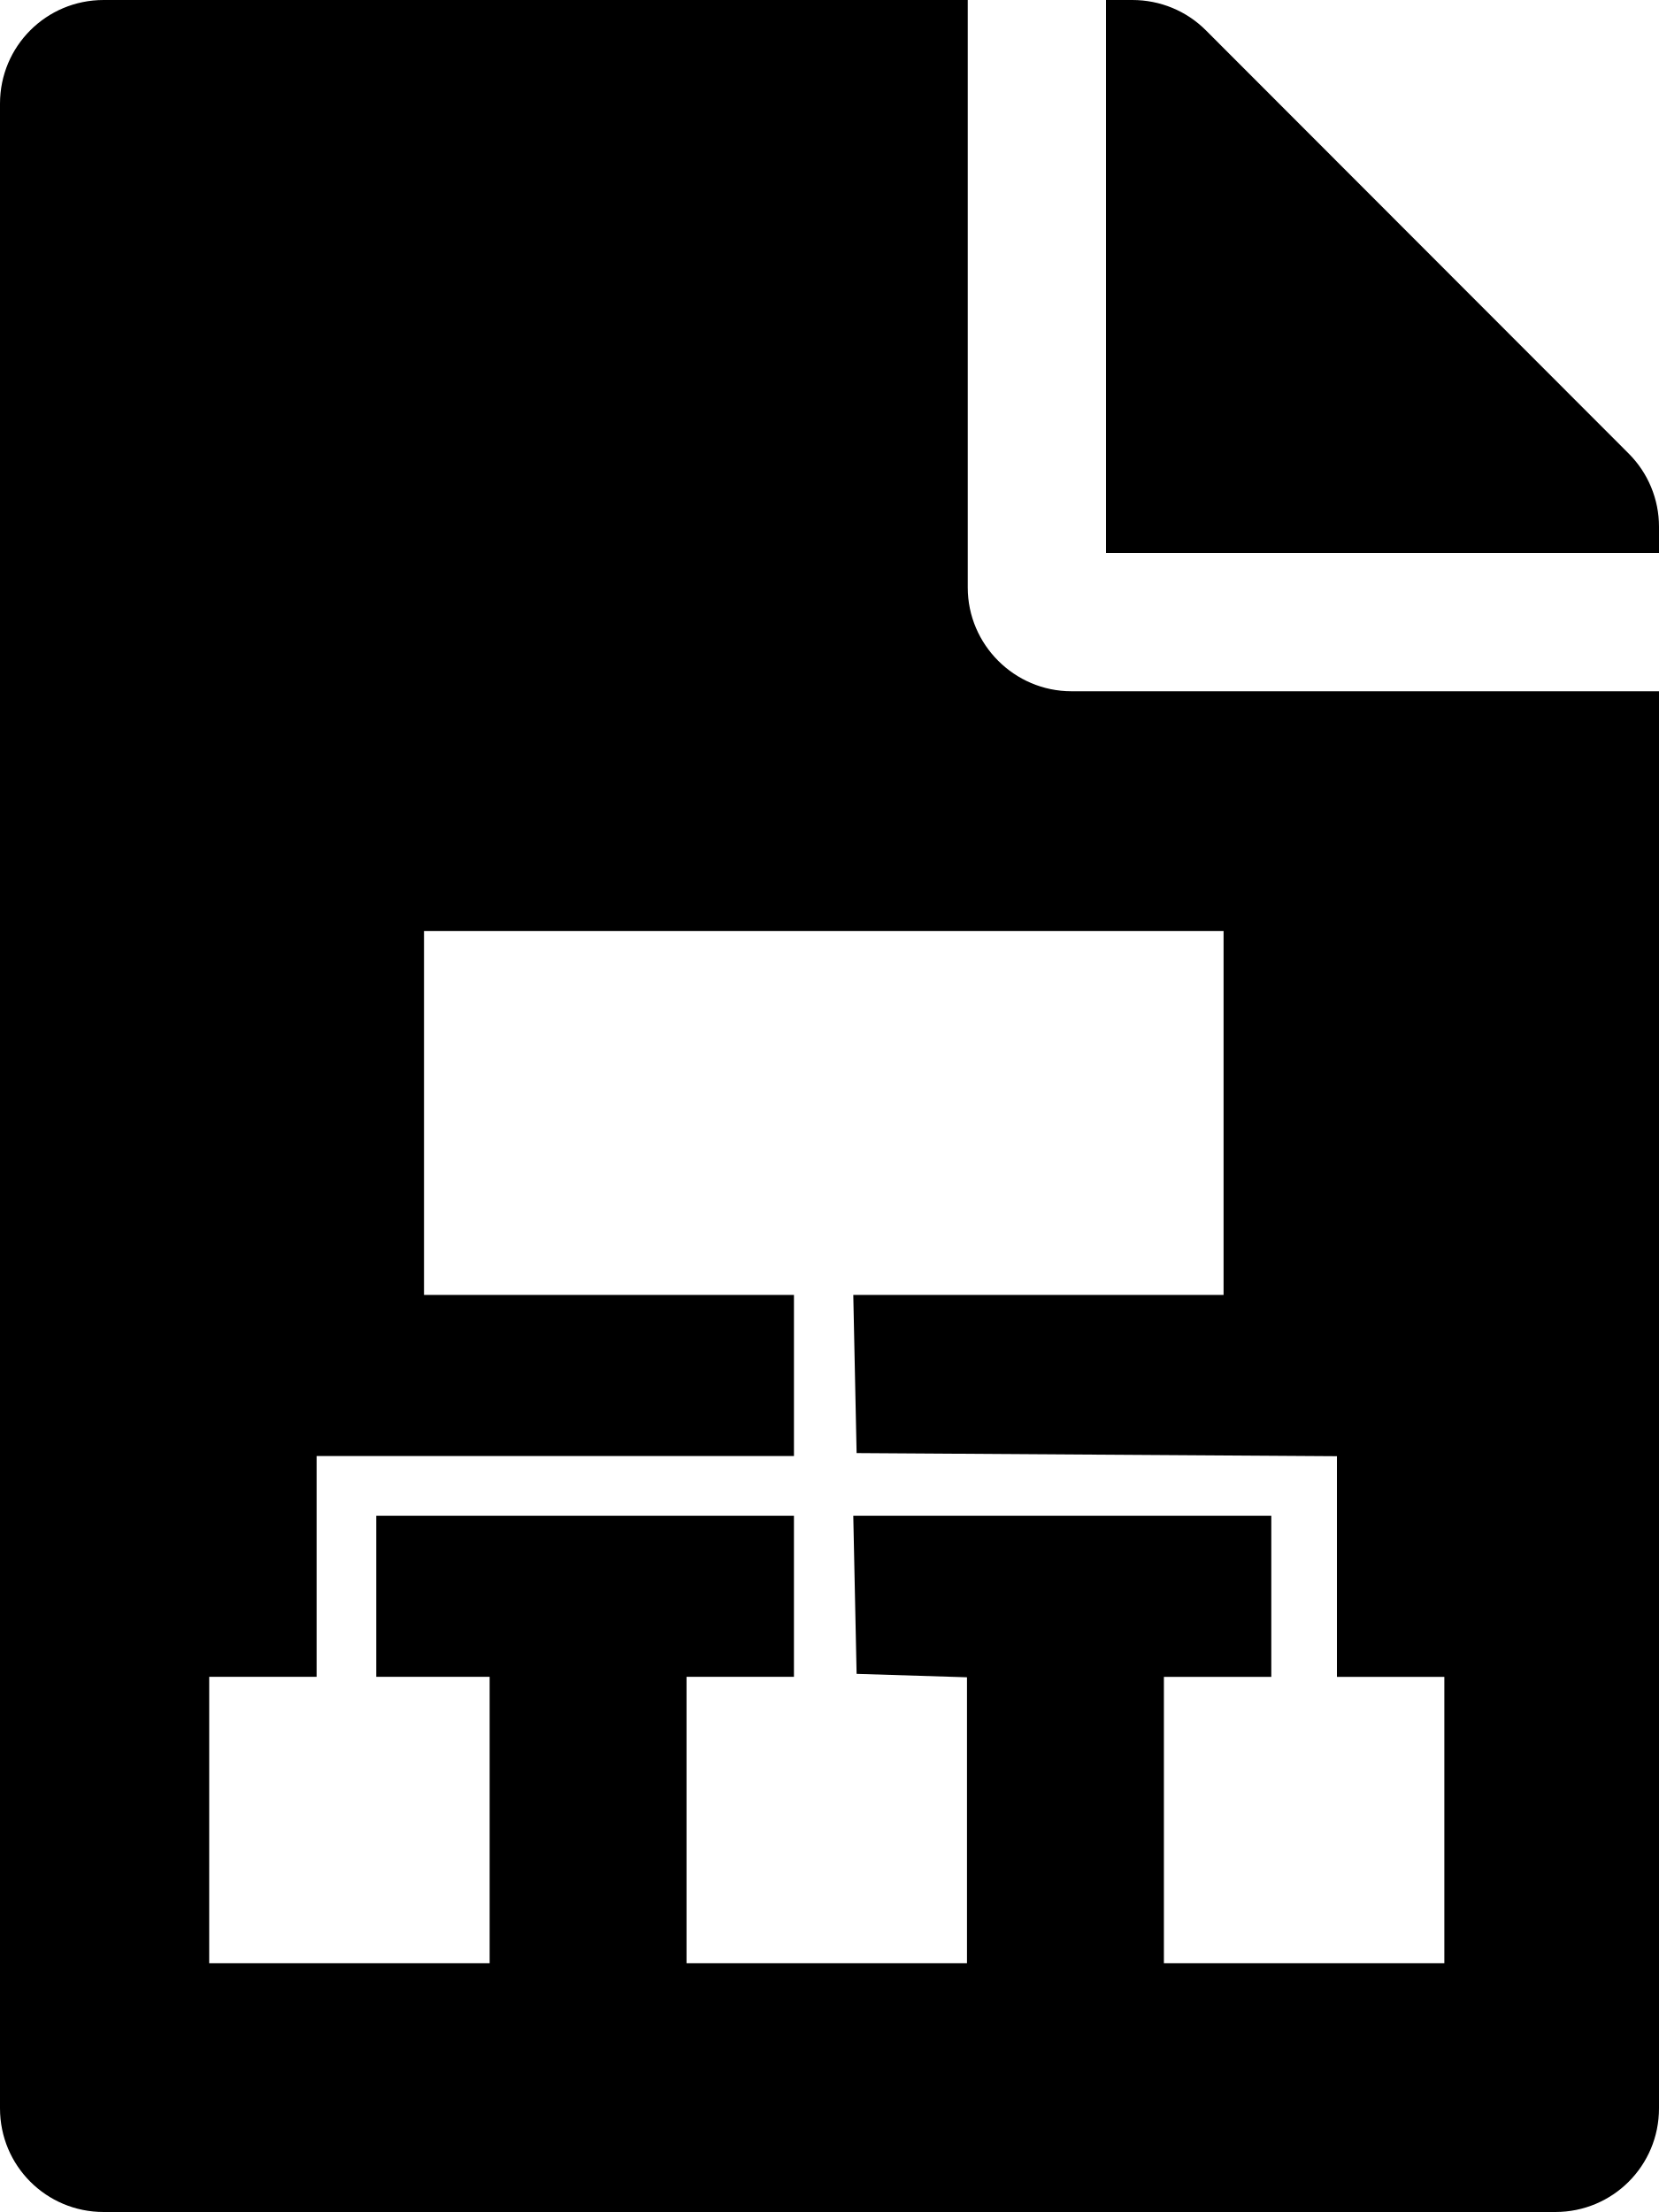
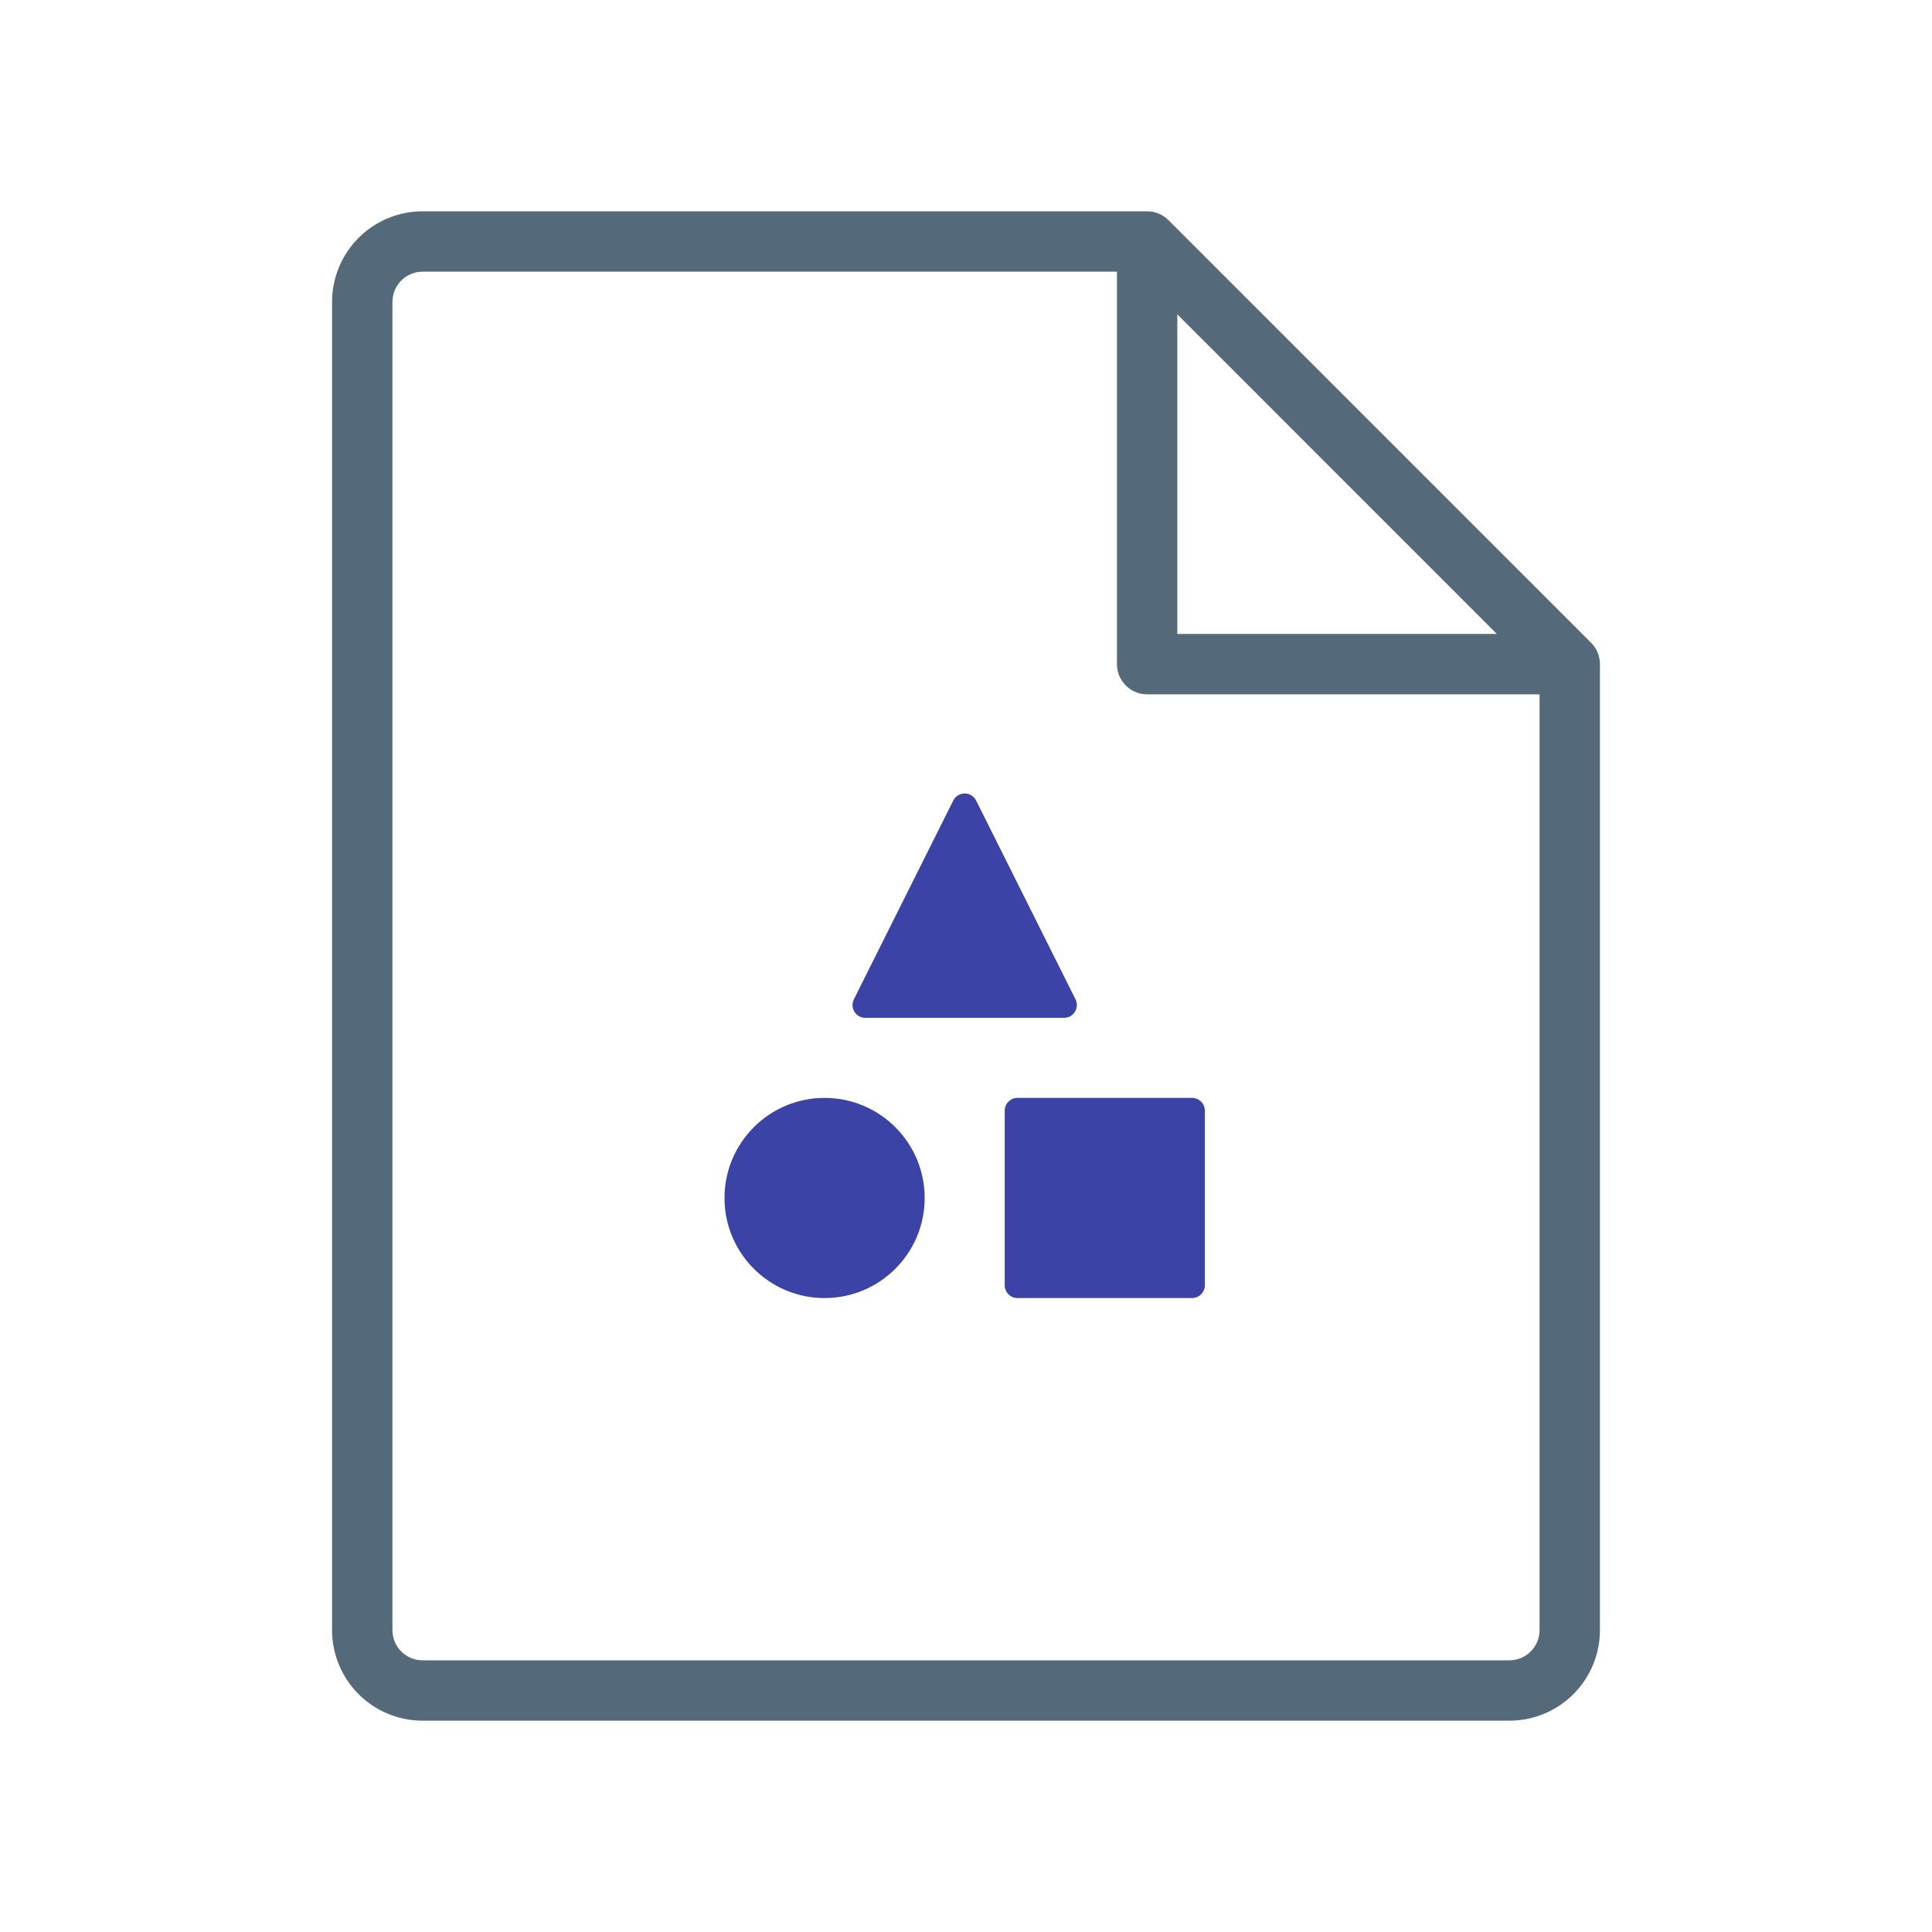
- <svg xmlns="http://www.w3.org/2000/svg" viewBox="0 0 384 512" x="10">
-   <g>
-     <path fill="none" d="M0 0h24v24H0z" />
-     <path style="stroke-width:2.088;fill-opacity:1" d="m 48.423,421.275 v -33.147 h 12.43 12.43 v -25.551 -25.551 h 55.245 55.245 v -18.645 -18.645 h -42.815 -42.815 v -42.124 -42.124 h 92.535 92.535 v 42.124 42.124 H 240.359 197.504 l 0.385,18.3 0.385,18.3 55.59,0.362 55.59,0.362 v 25.535 25.535 h 12.43 12.43 v 33.147 33.147 h -32.456 -32.456 v -33.147 -33.147 h 12.43 12.43 V 369.485 350.839 h -48.38 -48.379 l 0.385,18.3 0.385,18.3 12.775,0.396 12.775,0.396 v 33.095 33.095 h -32.457 -32.456 v -33.147 -33.147 h 12.43 12.43 V 369.483 350.838 H 135.432 87.092 v 18.645 18.645 h 13.121 13.121 v 33.147 33.147 H 80.878 48.421 Z M 224,136 V 0 H 24 C 10.7,0 0,10.7 0,24 v 464 c 0,13.3 10.7,24 24,24 h 336 c 13.3,0 24,-10.7 24,-24 V 160 H 248 c -13.2,0 -24,-10.8 -24,-24 z M 384,121.9 V 128 H 256 V 0 h 6.1 c 6.4,0 12.5,2.5 17,7 l 97.9,98 c 4.5,4.5 7,10.6 7,16.9 z" />
-   </g>
+ <svg xmlns="http://www.w3.org/2000/svg" width="56" height="56" viewBox="0 0 56 56" fill="none">
+   <path d="M46.119 18.631L33.869 6.381C33.788 6.3 33.691 6.235 33.585 6.191C33.479 6.147 33.365 6.125 33.25 6.125H12.25C11.554 6.125 10.886 6.402 10.394 6.894C9.902 7.386 9.625 8.054 9.625 8.75V47.25C9.625 47.946 9.902 48.614 10.394 49.106C10.886 49.598 11.554 49.875 12.25 49.875H43.75C44.446 49.875 45.114 49.598 45.606 49.106C46.098 48.614 46.375 47.946 46.375 47.25V19.25C46.375 19.135 46.352 19.021 46.309 18.915C46.265 18.809 46.2 18.712 46.119 18.631ZM34.125 9.111L43.387 18.375H34.125V9.111ZM43.75 48.125H12.25C12.018 48.125 11.795 48.033 11.631 47.869C11.467 47.705 11.375 47.482 11.375 47.25V8.75C11.375 8.518 11.467 8.295 11.631 8.131C11.795 7.967 12.018 7.875 12.25 7.875H32.375V19.25C32.375 19.482 32.467 19.705 32.631 19.869C32.795 20.033 33.018 20.125 33.25 20.125H44.625V47.25C44.625 47.482 44.533 47.705 44.369 47.869C44.205 48.033 43.982 48.125 43.75 48.125Z" fill="#54697A" />
+   <path fill-rule="evenodd" clip-rule="evenodd" d="M28.294 23.205C28.157 22.932 27.767 22.932 27.63 23.205L24.75 28.965C24.626 29.212 24.806 29.503 25.082 29.503H30.842C31.118 29.503 31.297 29.212 31.174 28.965L28.294 23.205ZM21 34.724C21 33.122 22.299 31.823 23.901 31.823C25.503 31.823 26.802 33.122 26.802 34.724C26.802 36.326 25.503 37.625 23.901 37.625C22.299 37.625 21 36.326 21 34.724ZM29.122 32.195C29.122 31.99 29.288 31.823 29.493 31.823H34.552C34.757 31.823 34.924 31.99 34.924 32.195V37.254C34.924 37.459 34.757 37.625 34.552 37.625H29.493C29.288 37.625 29.122 37.459 29.122 37.254V32.195Z" fill="#3B44A6" />
</svg>
